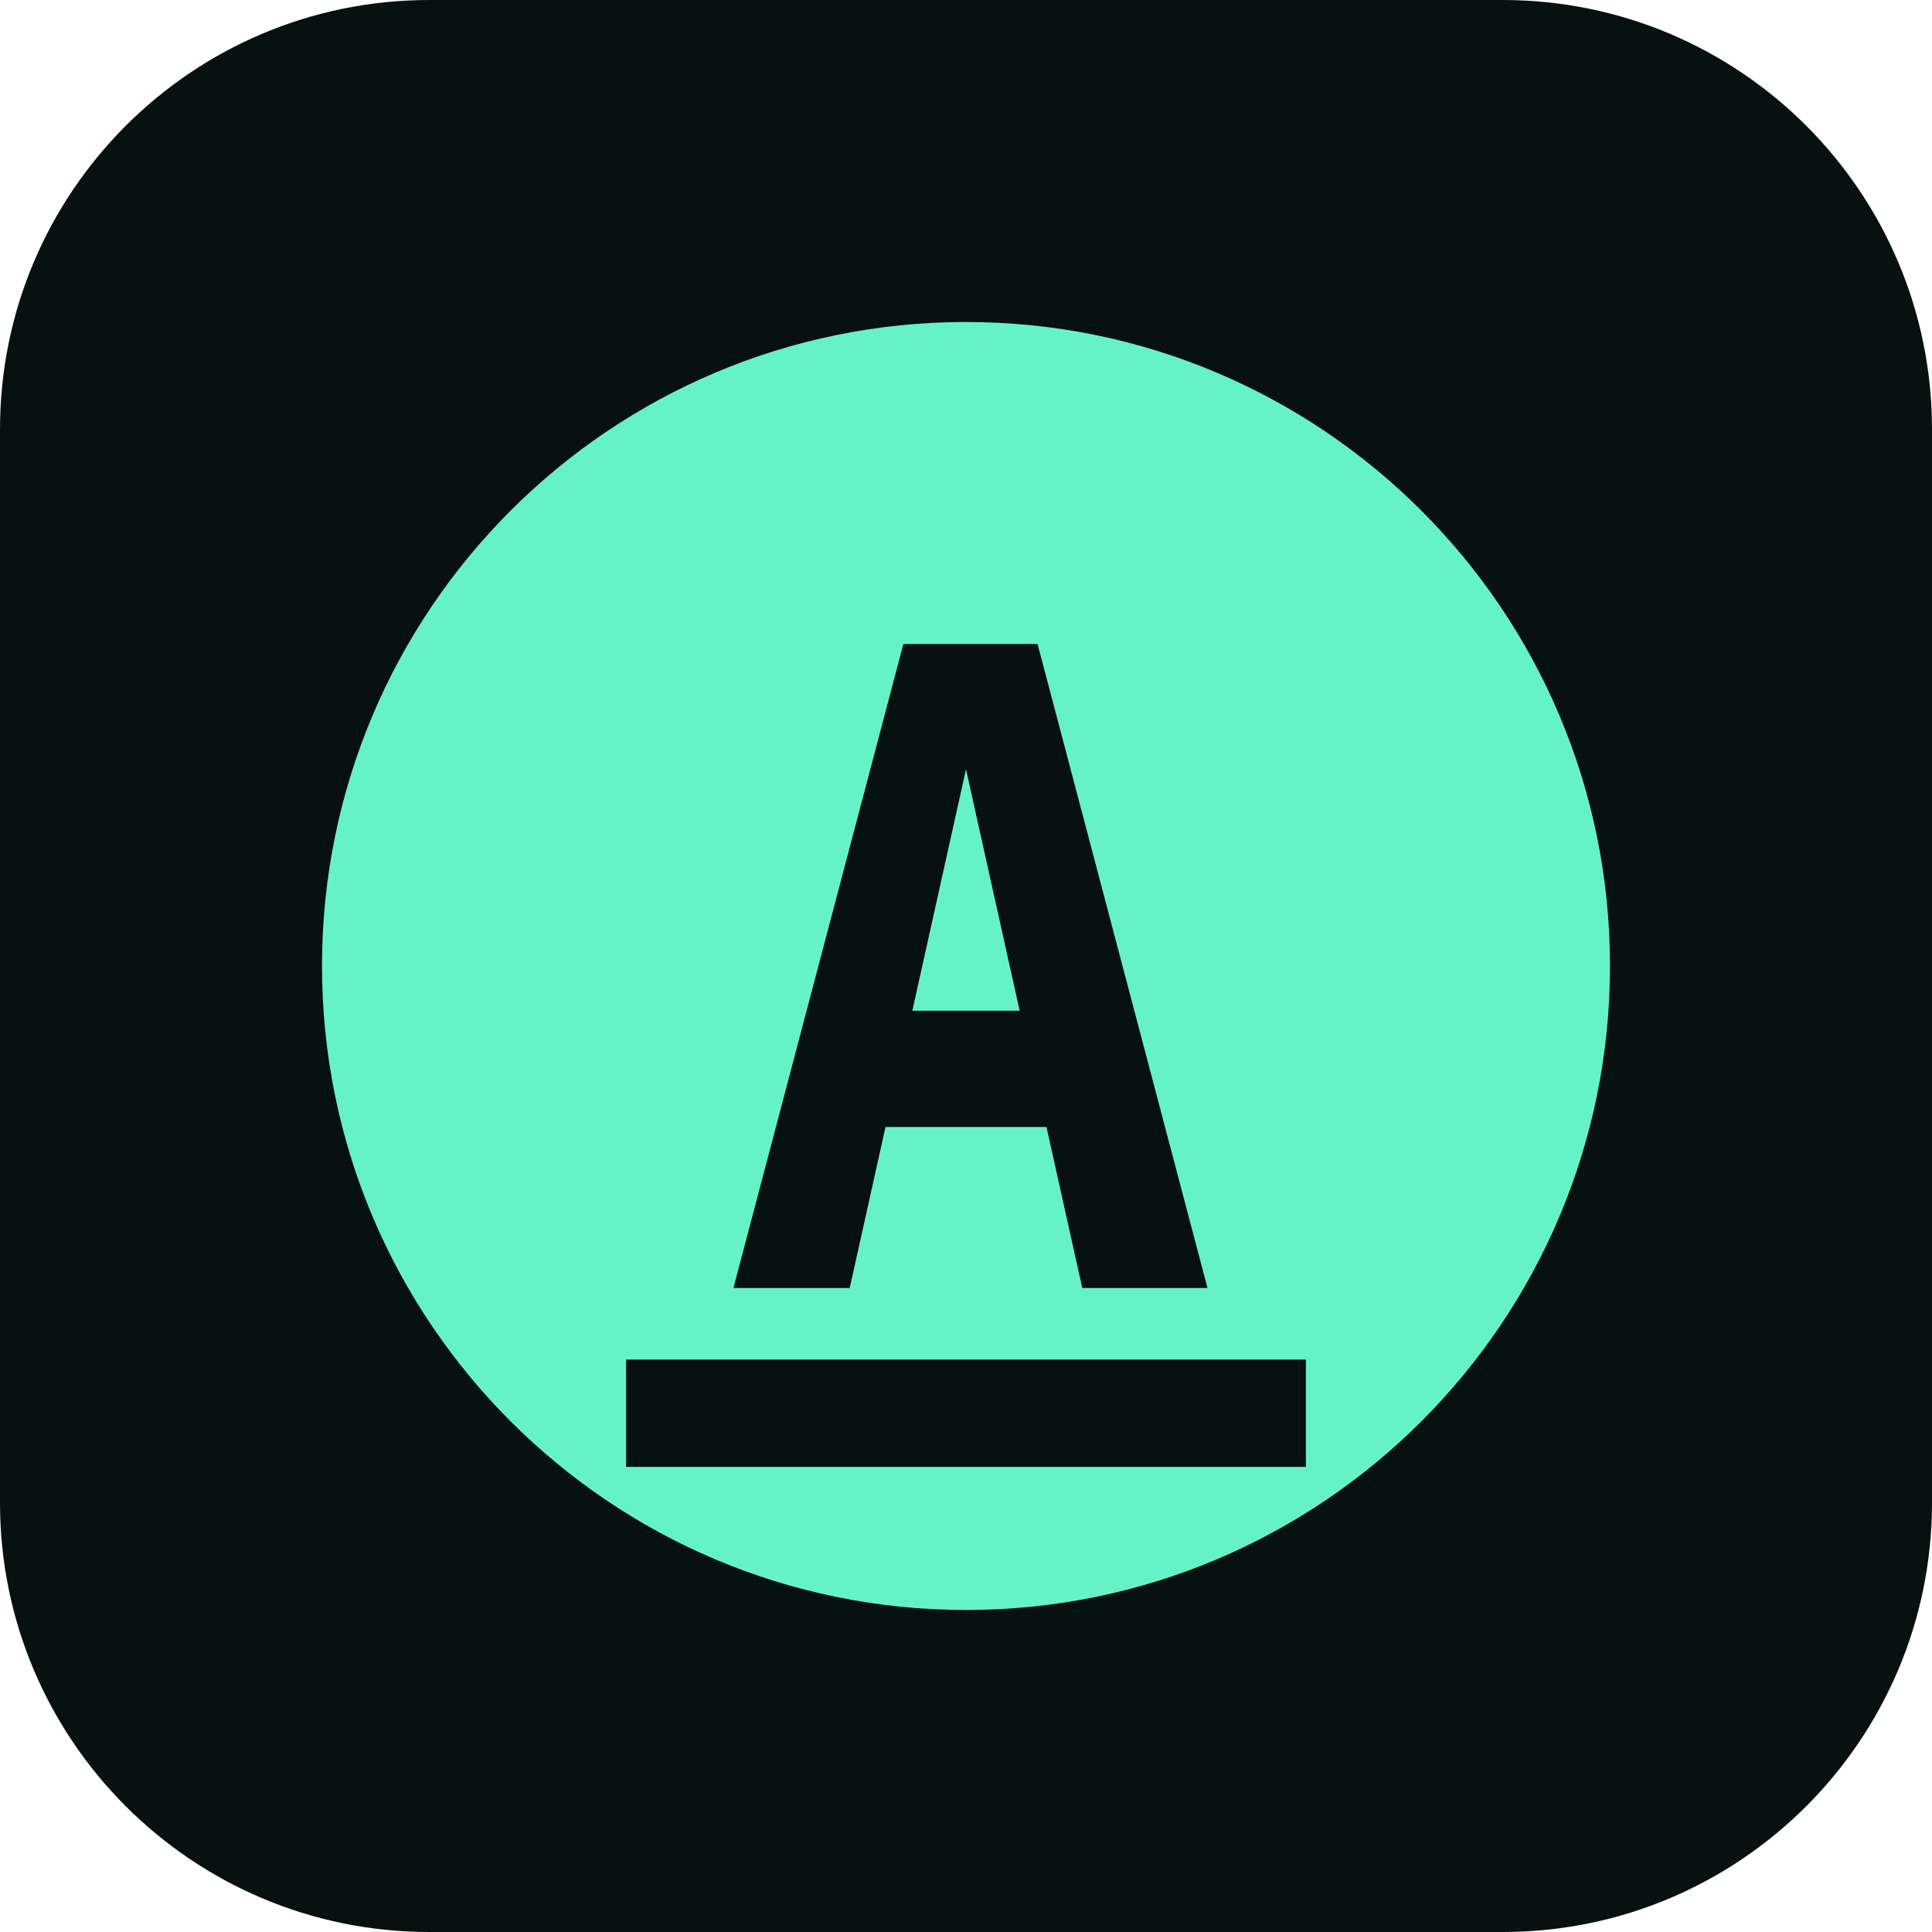
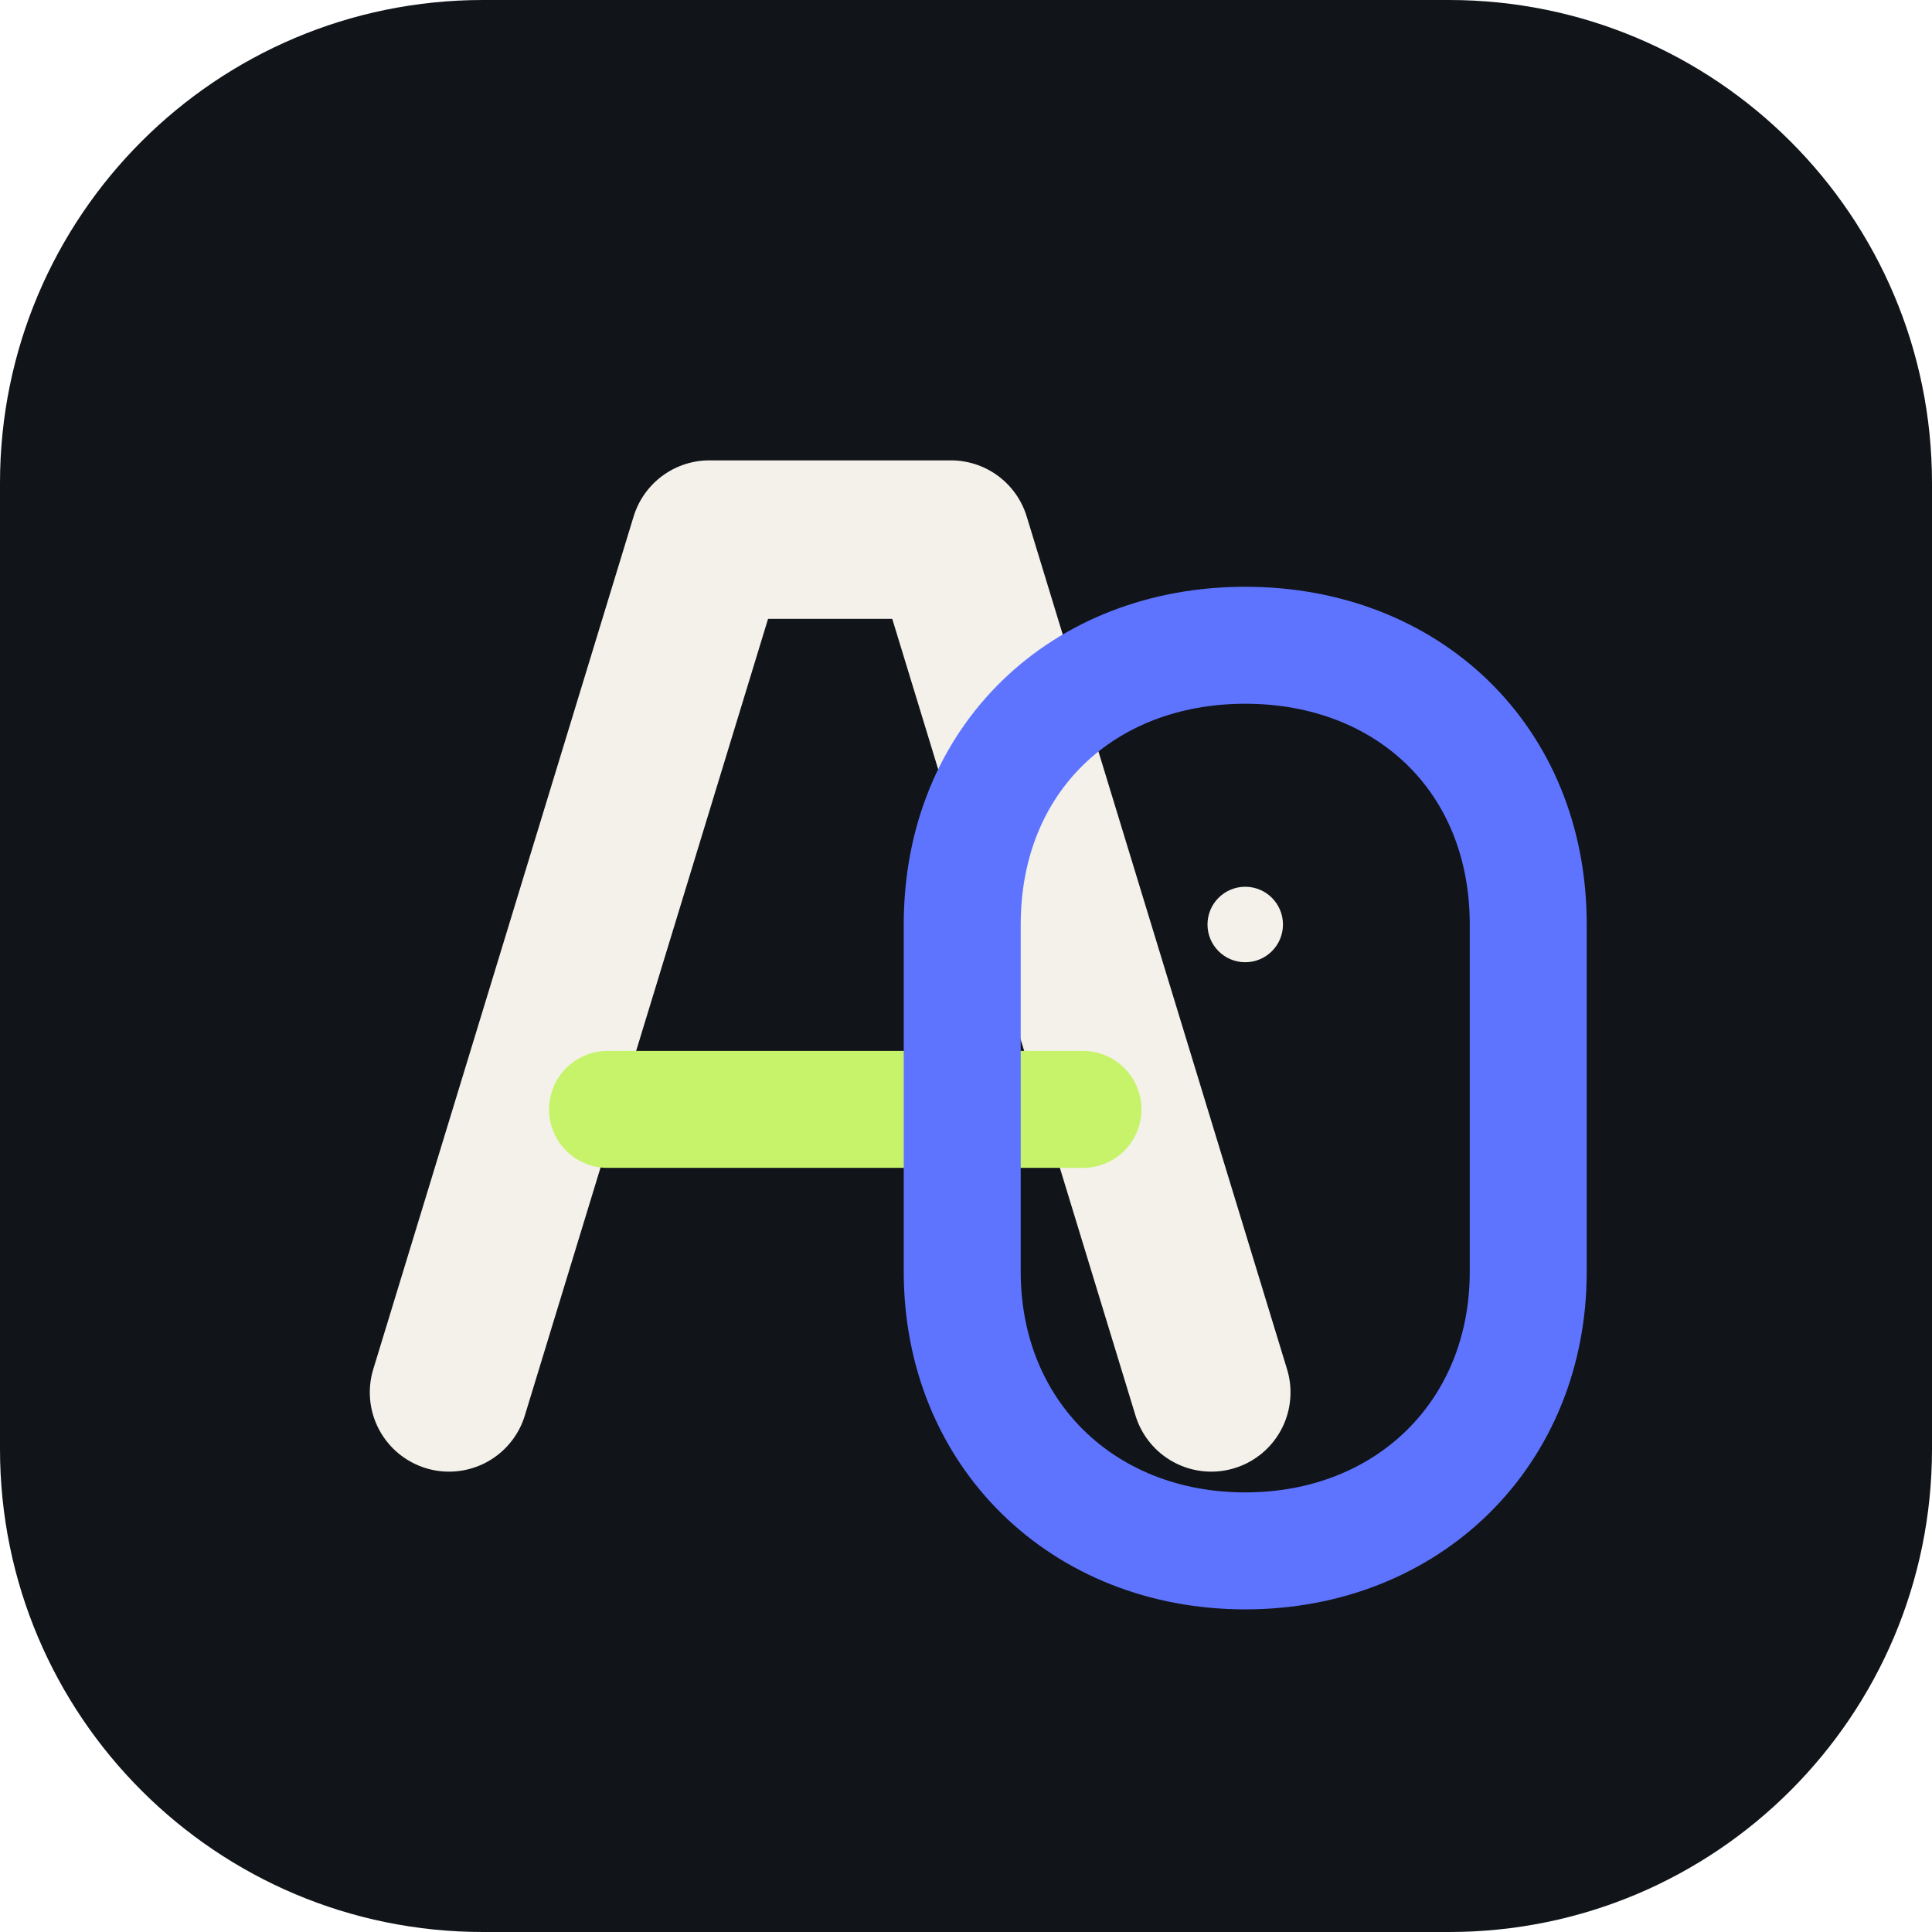
- <svg xmlns="http://www.w3.org/2000/svg" viewBox="0 0 108 108" role="img" aria-label="Allowance OS">
-   <rect width="108" height="108" rx="24" fill="#07110f" />
-   <circle cx="54" cy="54" r="36" fill="#65f3c5" />
-   <path fill="#07110f" d="M41 72 50.5 36H58L67.5 72h-7l-2-9h-9l-2 9Zm10-15.5h6L54 43Z" />
-   <path fill="#07110f" d="M35 76h38v6H35z" />
+ <svg xmlns="http://www.w3.org/2000/svg" viewBox="0 0 512 512" role="img" aria-label="Allowance OS AO Monogram">
+   <rect width="512" height="512" rx="128" fill="#111419" />
+   <path d="M119 369 188 143h64l69 226" fill="none" stroke="#F3F1E9" stroke-width="42" stroke-linecap="round" stroke-linejoin="round" />
+   <path d="M161 294h126" stroke="#C7F36B" stroke-width="31" stroke-linecap="round" />
+   <path d="M330 171c43 0 75 30 75 74v92c0 43-32 74-75 74s-75-31-75-74v-92c0-44 32-74 75-74Z" fill="none" stroke="#5E74FF" stroke-width="31" />
+   <circle cx="330" cy="245" r="10" fill="#F3F1E9" />
</svg>
